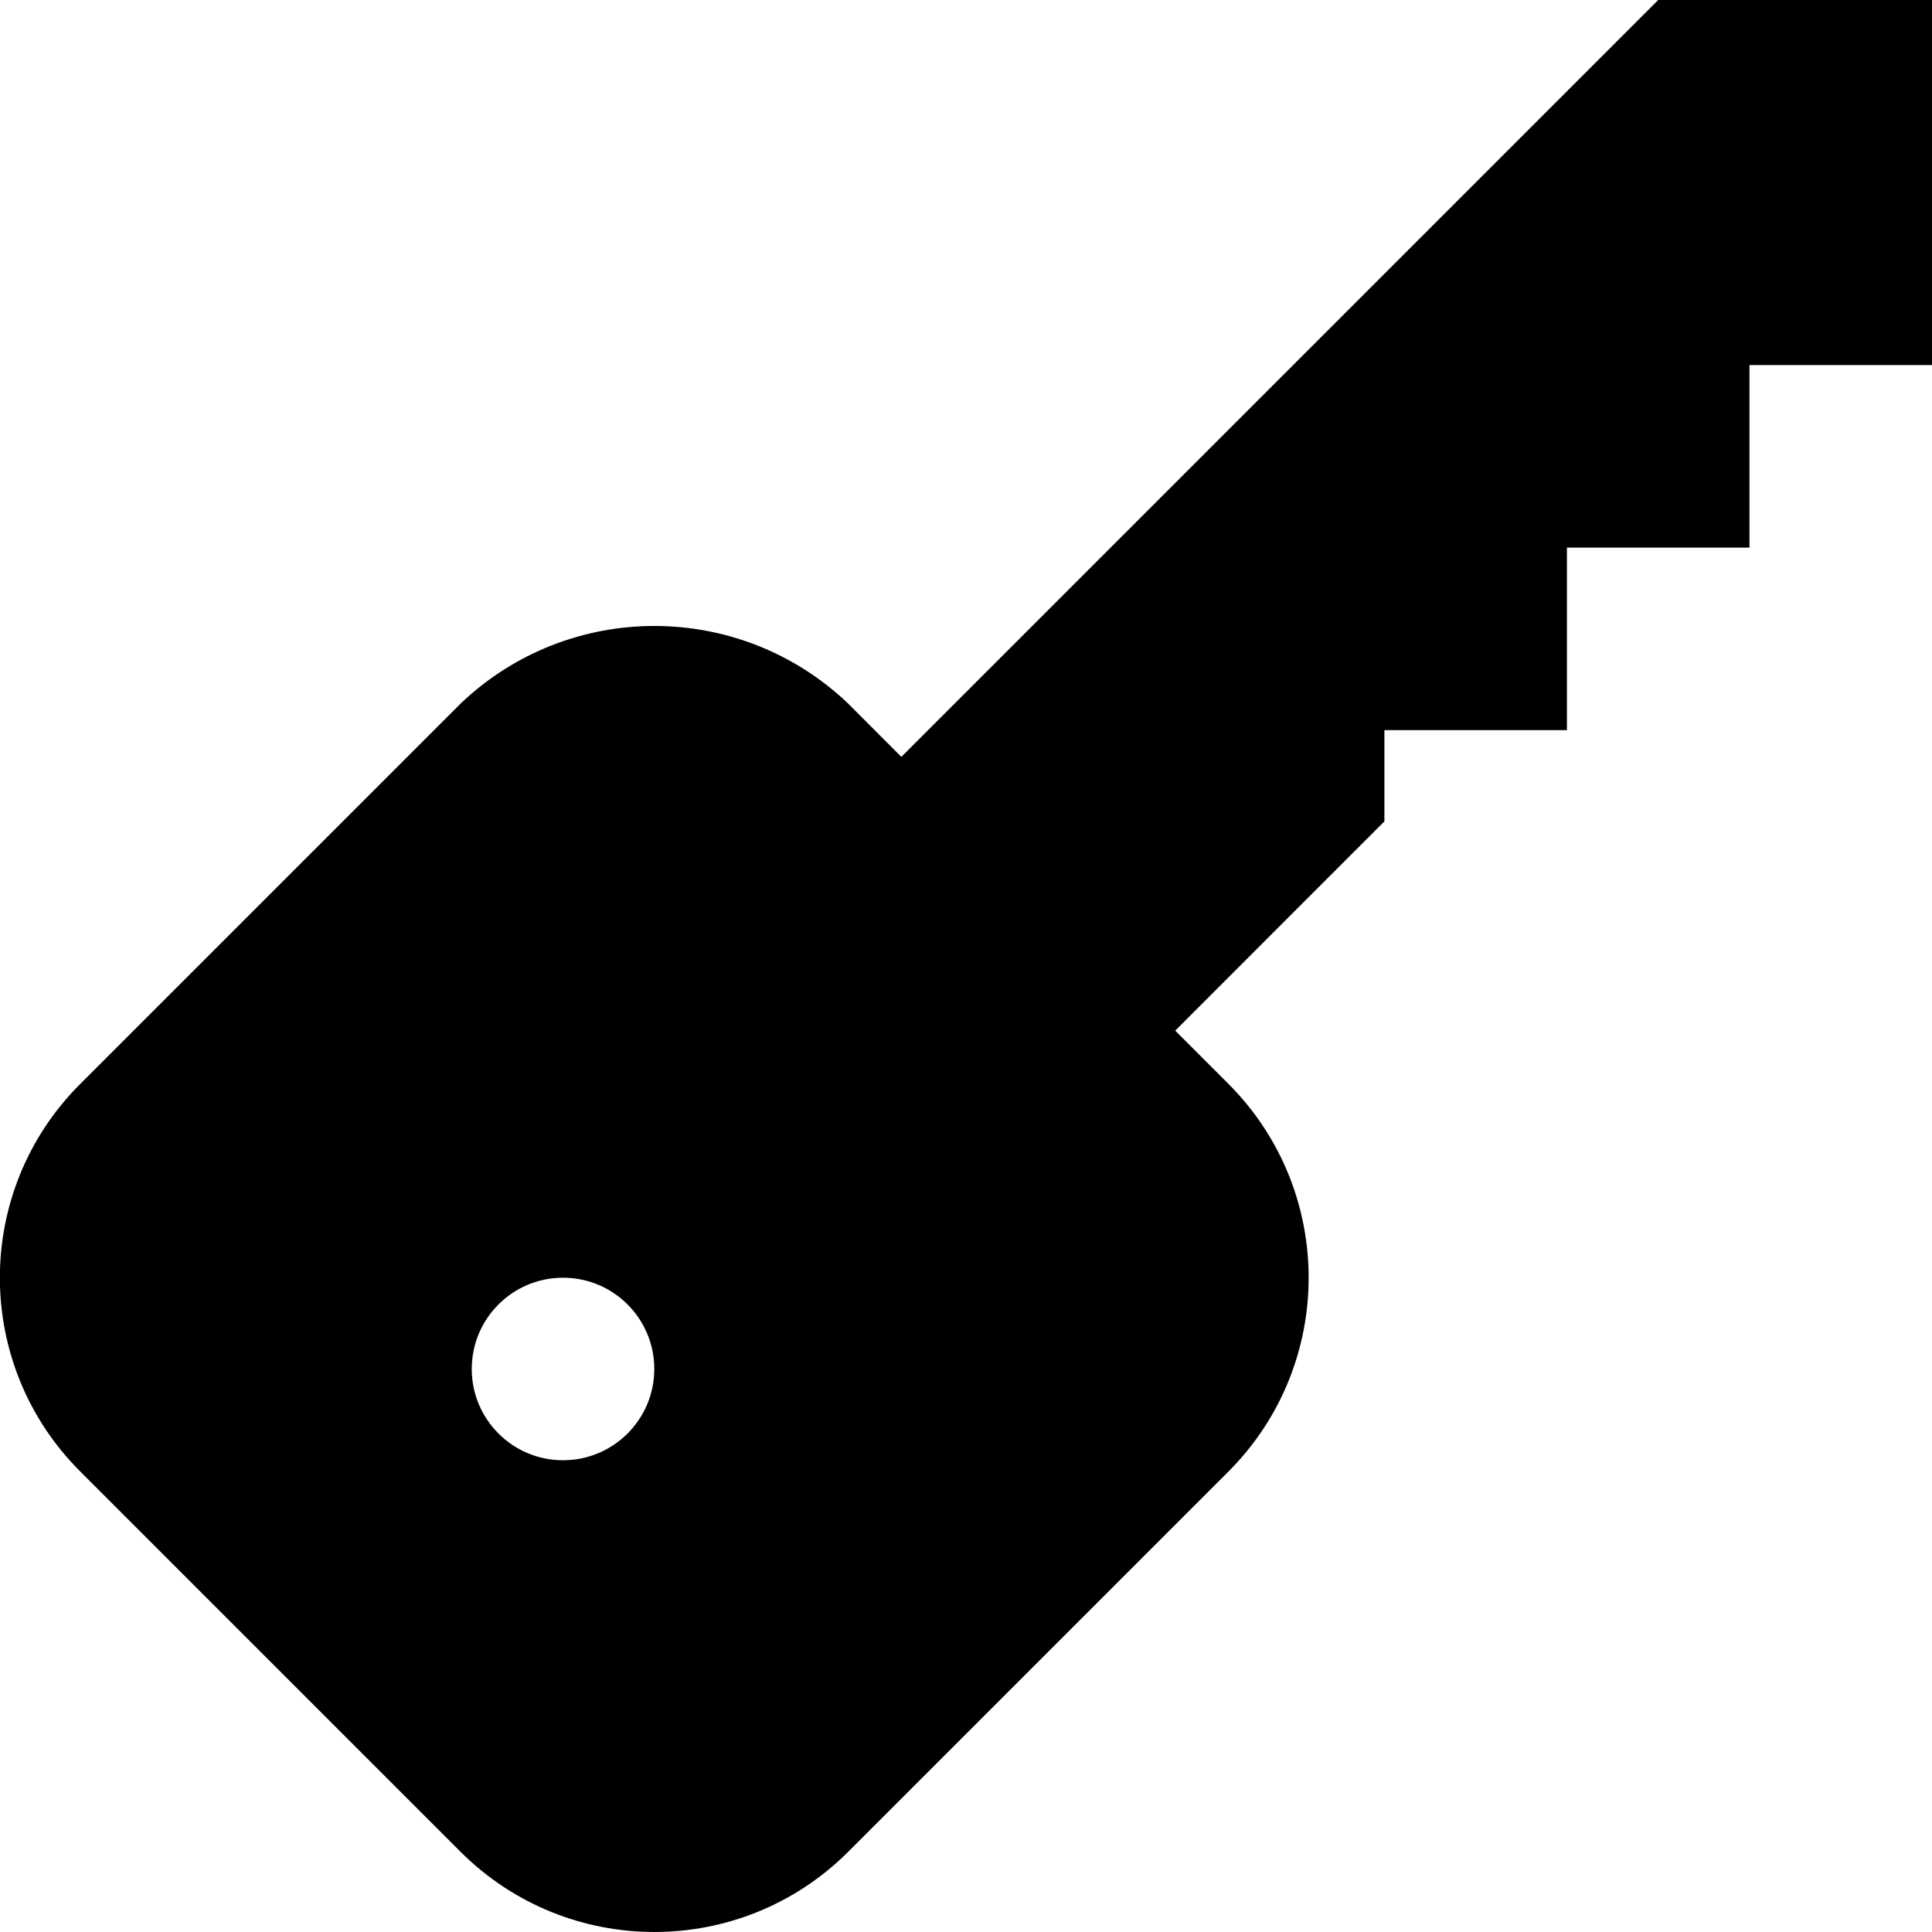
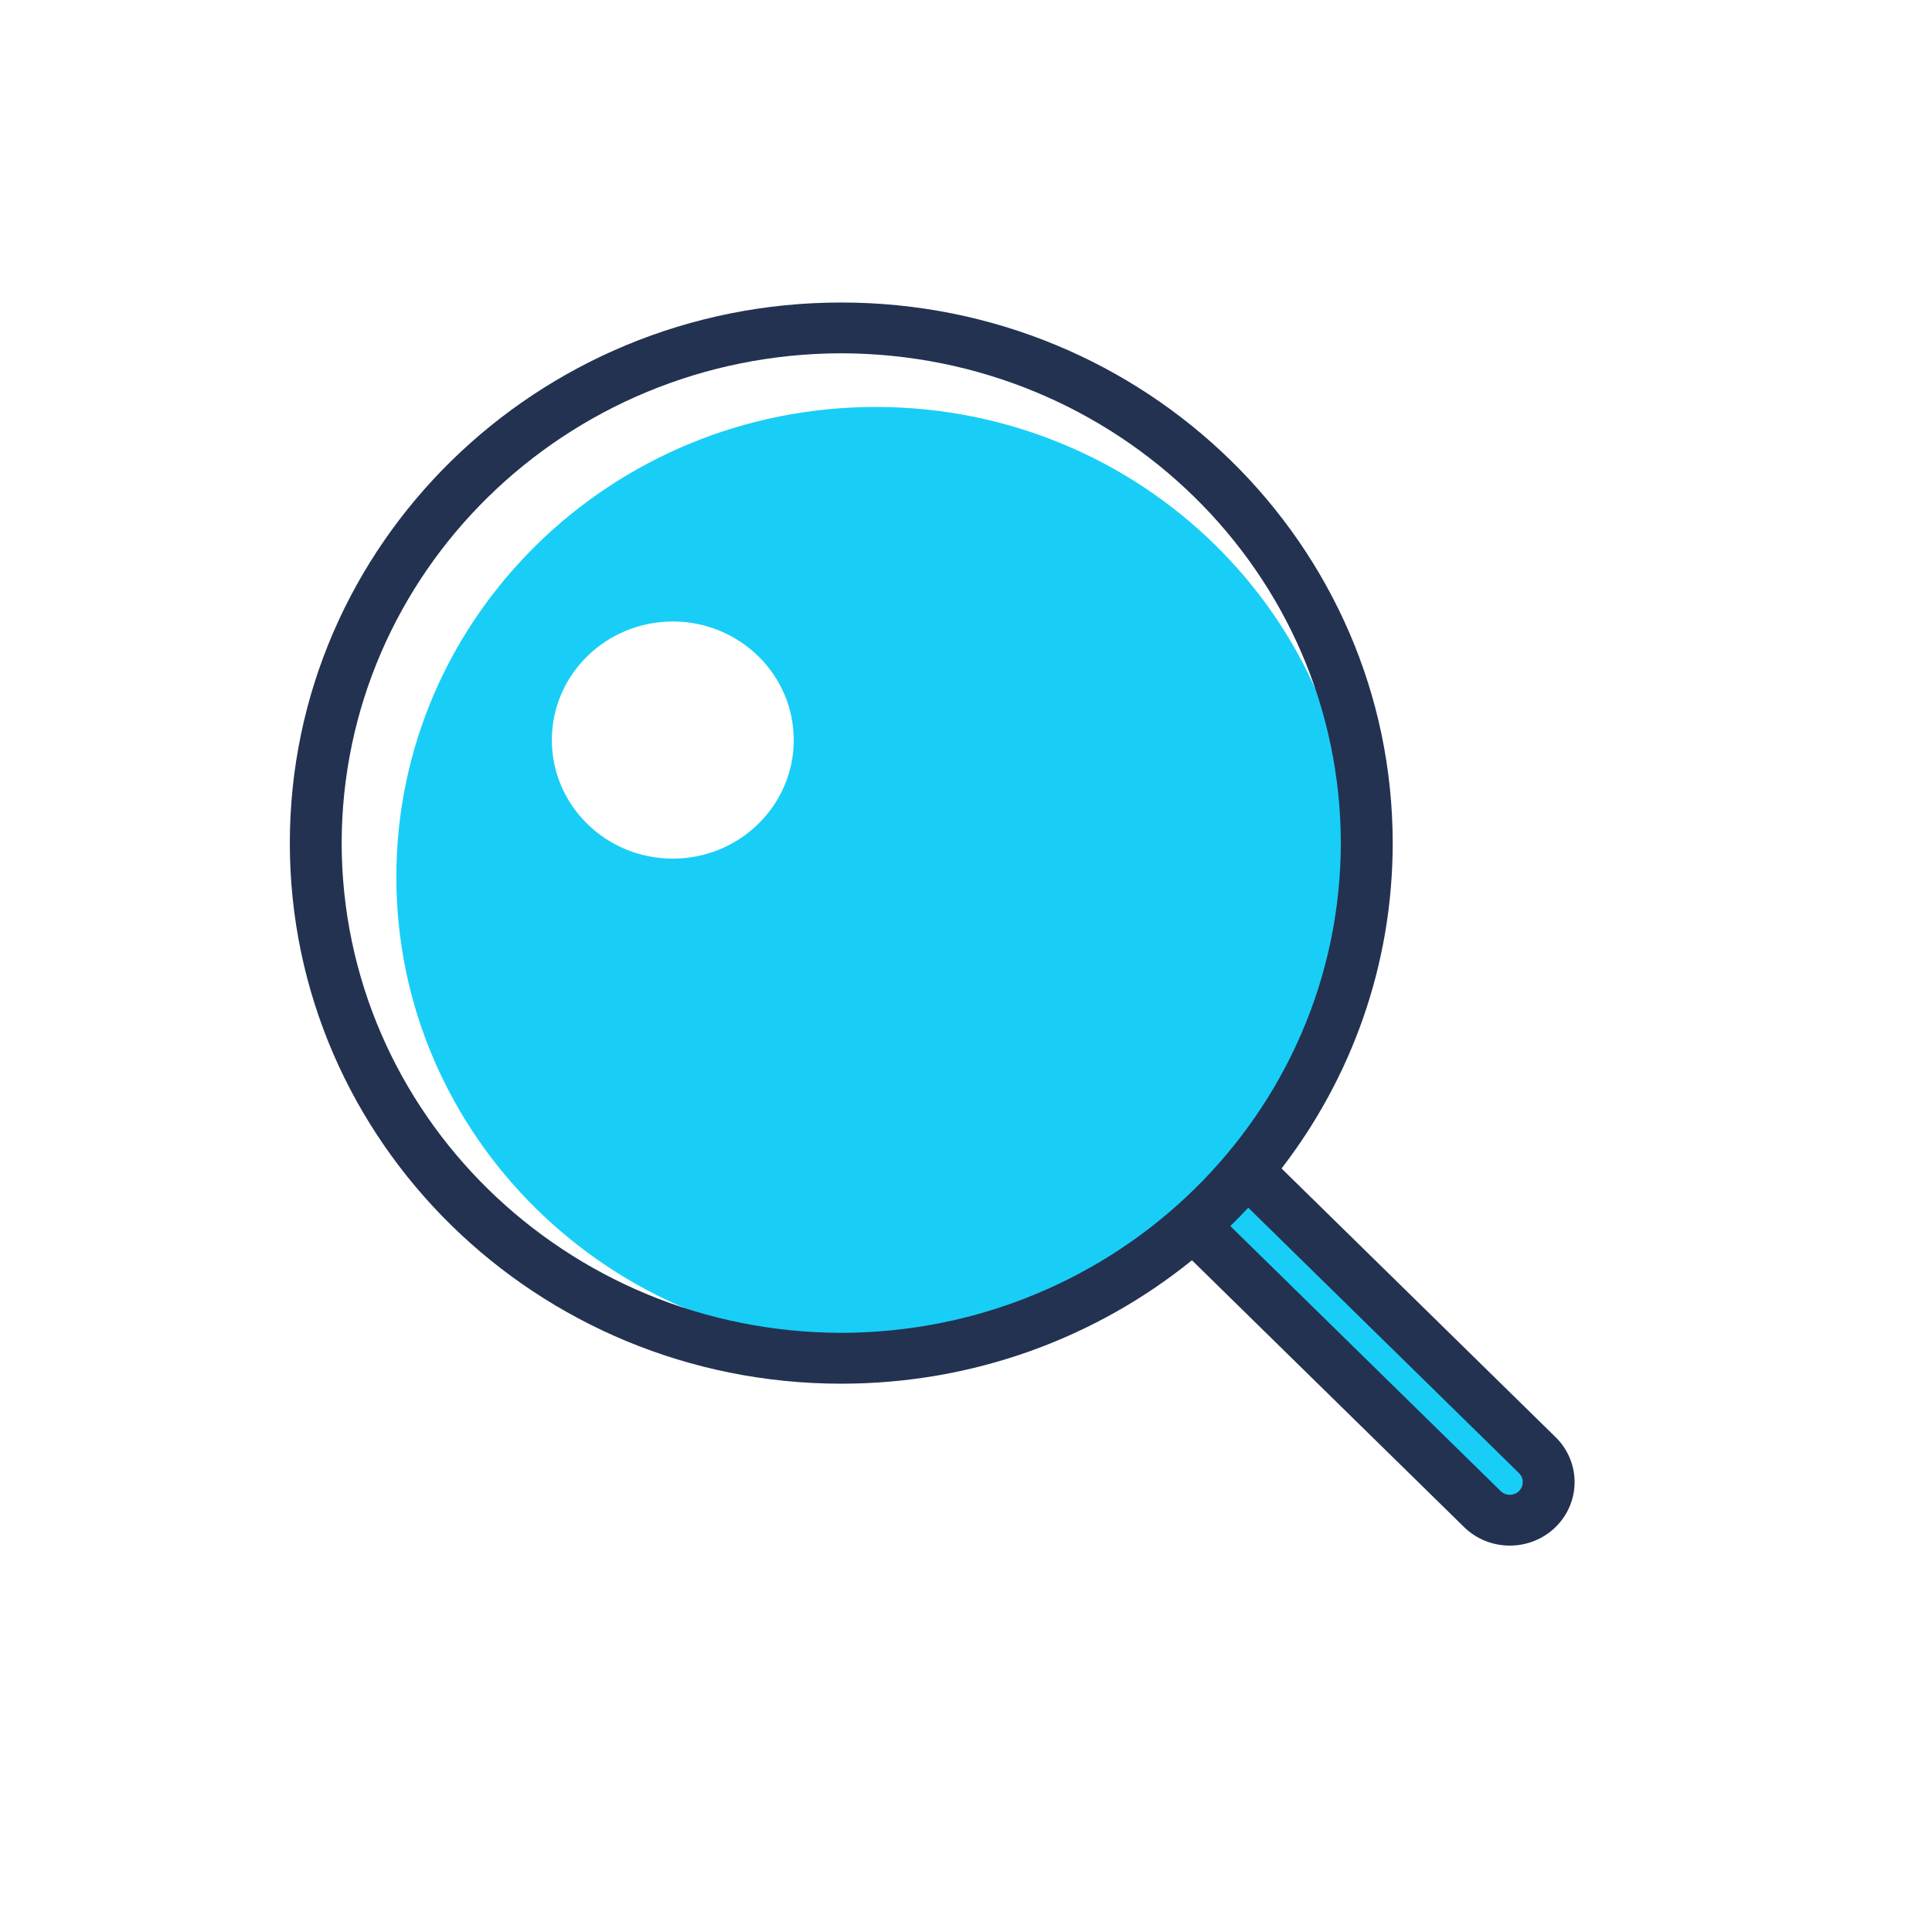
- <svg xmlns="http://www.w3.org/2000/svg" width="21.169" height="21.169" viewBox="0 0 21.169 21.169">
-   <path d="M15.169,9V8h2V6h2V4h2V0h-3L9.876,8.293l-.585-.586a3.076,3.076,0,0,0-4.242,0L.877,11.879a3,3,0,0,0,0,4.242l4.172,4.172a3.006,3.006,0,0,0,4.242,0l4.172-4.172a3.006,3.006,0,0,0,0-4.242l-.586-.586L14.169,10Zm-9,7a1,1,0,1,1,1-1A1,1,0,0,1,6.169,16Z" />
+ <svg xmlns="http://www.w3.org/2000/svg" version="1.1" id="Layer_1" x="0px" y="0px" viewBox="0 0 80 80" enable-background="new 0 0 80 80" xml:space="preserve">
+   <path fill="#18CEF6" d="M56.118,36.313c0-10.748-8.888-19.462-19.853-19.462c-10.965,0-19.853,8.714-19.853,19.462  c0,10.75,8.888,19.462,19.853,19.462C47.23,55.775,56.118,47.062,56.118,36.313z M27.859,35.554c-2.765,0-5.008-2.199-5.008-4.91  c0-2.711,2.242-4.909,5.008-4.909c2.765,0,5.008,2.198,5.008,4.909C32.867,33.354,30.624,35.554,27.859,35.554z M64.225,60.802  c-0.477-1.052-12.162-12.157-12.162-12.157L49.798,51.1c0,0,11.565,10.988,12.043,11.572C62.318,63.256,64.702,61.854,64.225,60.802  z" />
+   <path fill="#233251" d="M64.416,59.511l-11.35-11.127c2.888-3.749,4.602-8.414,4.603-13.473  c-0.002-12.362-10.224-22.385-22.835-22.385c-12.61,0-22.832,10.023-22.833,22.385c0.002,12.362,10.224,22.383,22.833,22.385  c5.516-0.001,10.575-1.919,14.522-5.111l11.267,11.047c0.52,0.51,1.211,0.769,1.895,0.768h0.006c0.681,0,1.37-0.259,1.89-0.768  c0.523-0.515,0.787-1.192,0.787-1.861C65.201,60.703,64.938,60.023,64.416,59.511z M14.147,34.91  c0.02-11.199,9.262-20.261,20.686-20.281C46.259,14.65,55.5,23.711,55.521,34.91c-0.021,11.2-9.262,20.26-20.687,20.28  C23.409,55.17,14.167,46.11,14.147,34.91z M62.894,61.747c-0.102,0.098-0.234,0.149-0.377,0.149c-0.141,0-0.273-0.051-0.377-0.154  L50.945,50.769c0.254-0.247,0.501-0.502,0.743-0.761L62.899,61c0.105,0.103,0.155,0.23,0.156,0.37  C63.053,61.506,63.006,61.638,62.894,61.747z" />
</svg>
